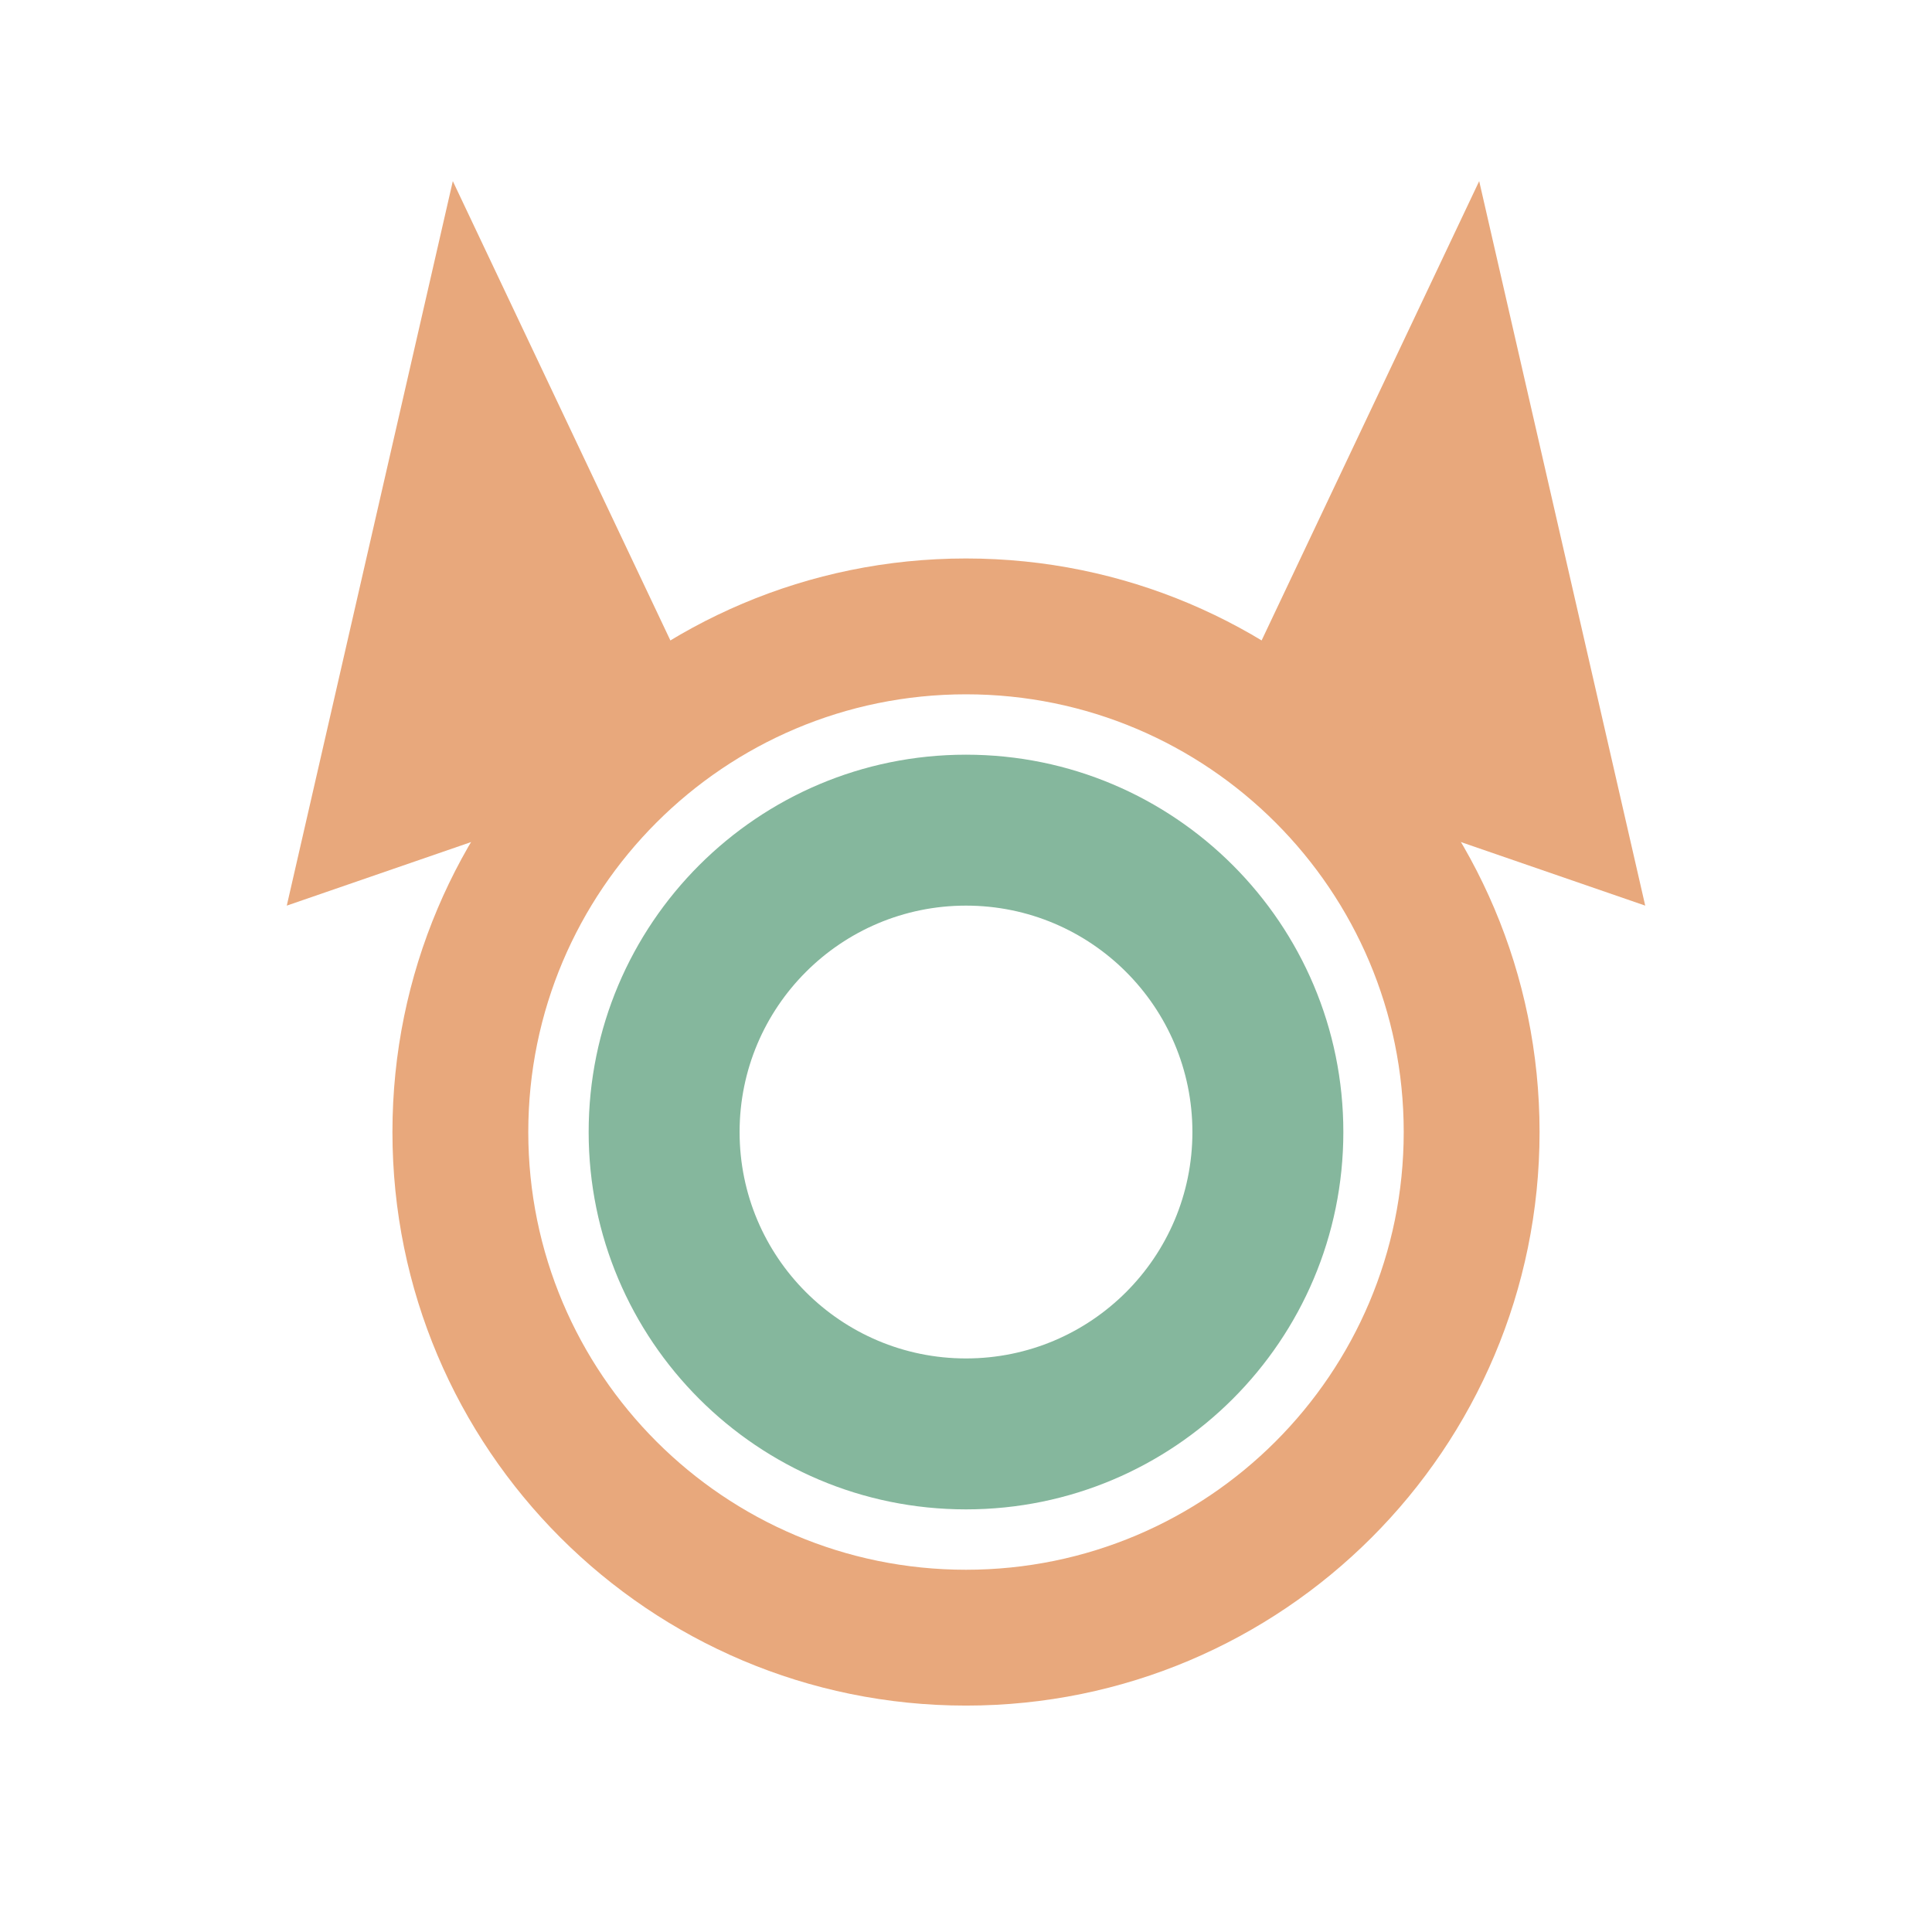
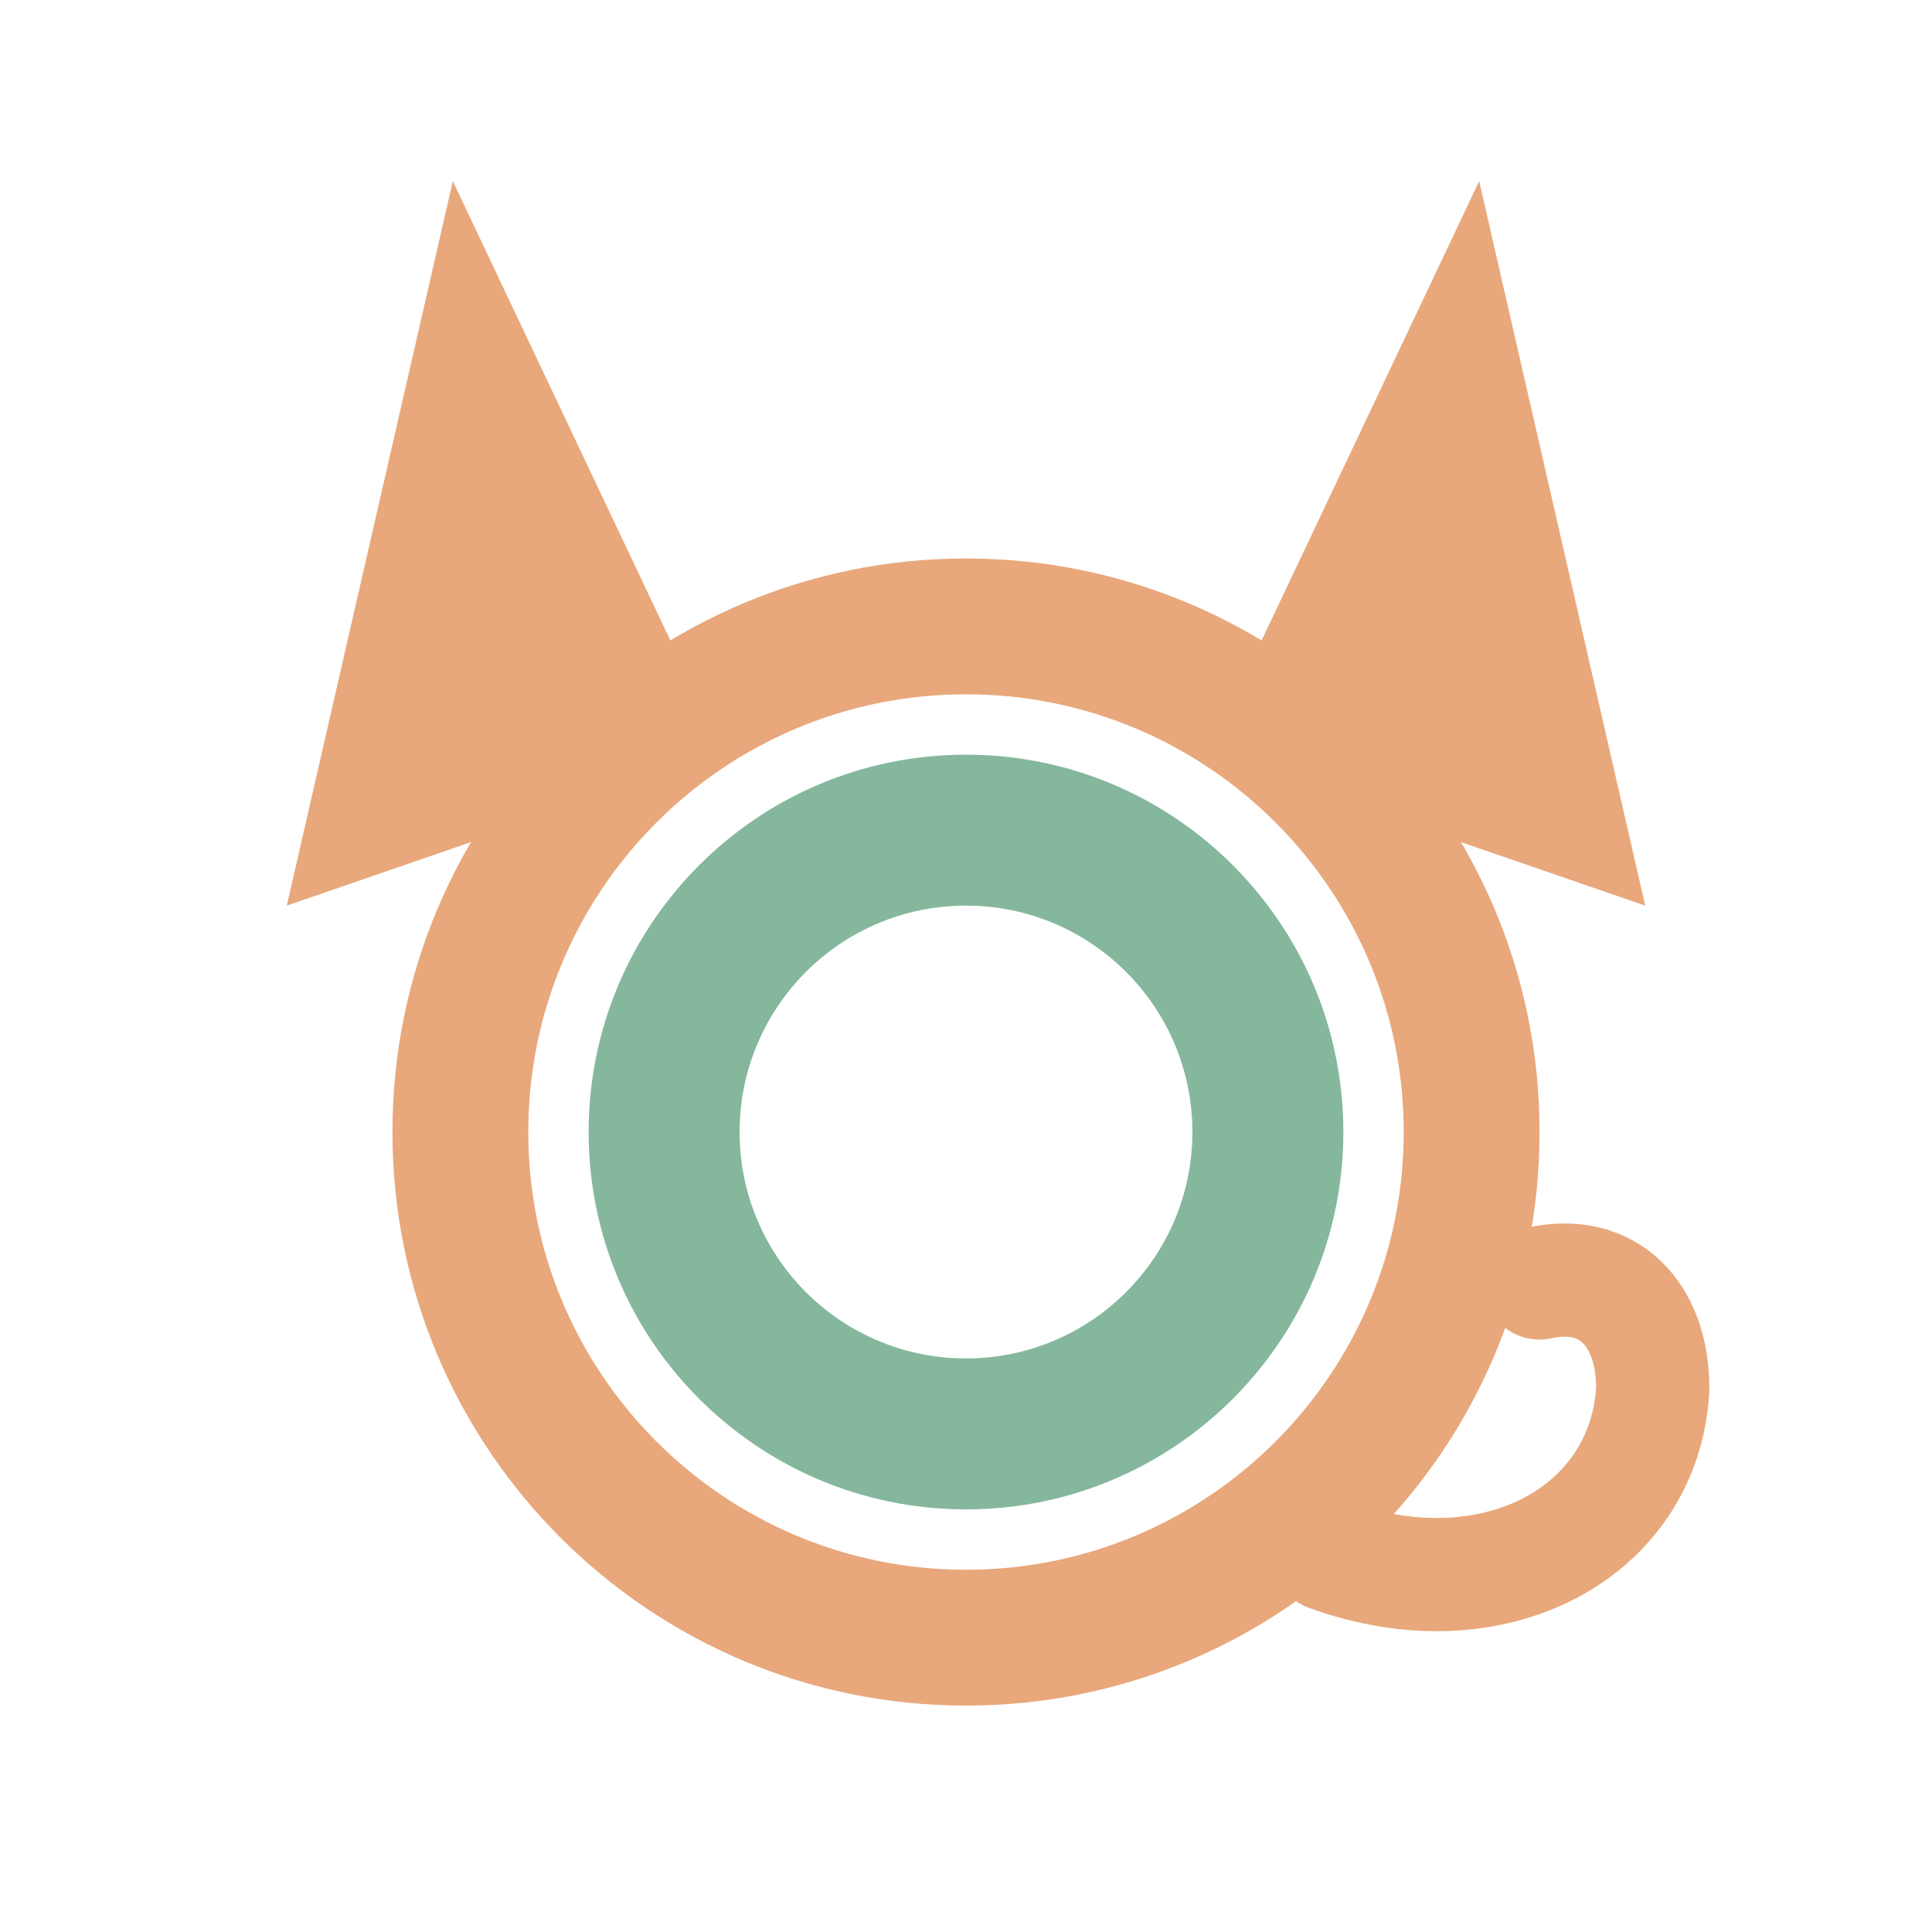
<svg xmlns="http://www.w3.org/2000/svg" viewBox="0 0 256 256">
  <path fill="#E8A87C" d="M60,24 L38,120 L96,100 Z" />
  <path fill="#E8A87C" d="M196,24 L160,100 L218,120 Z" />
  <path fill="#E8A87C" fill-rule="evenodd" d="M204,150 A76,76 0 1,0 52,150 A76,76 0 1,0 204,150 Z     M186,150 A58,58 0 1,0 70,150 A58,58 0 1,0 186,150 Z" />
  <path fill="#85B79D" fill-rule="evenodd" d="M178,150 A50,50 0 1,0 78,150 A50,50 0 1,0 178,150 Z     M158,150 A30,30 0 1,0 98,150 A30,30 0 1,0 158,150 Z" />
+   <path fill="none" stroke="#E8A87C" stroke-width="15" stroke-linecap="round" d="M176,206 C198,214 218,203 219,184 C219,174 213,168 204,170" />
</svg>
